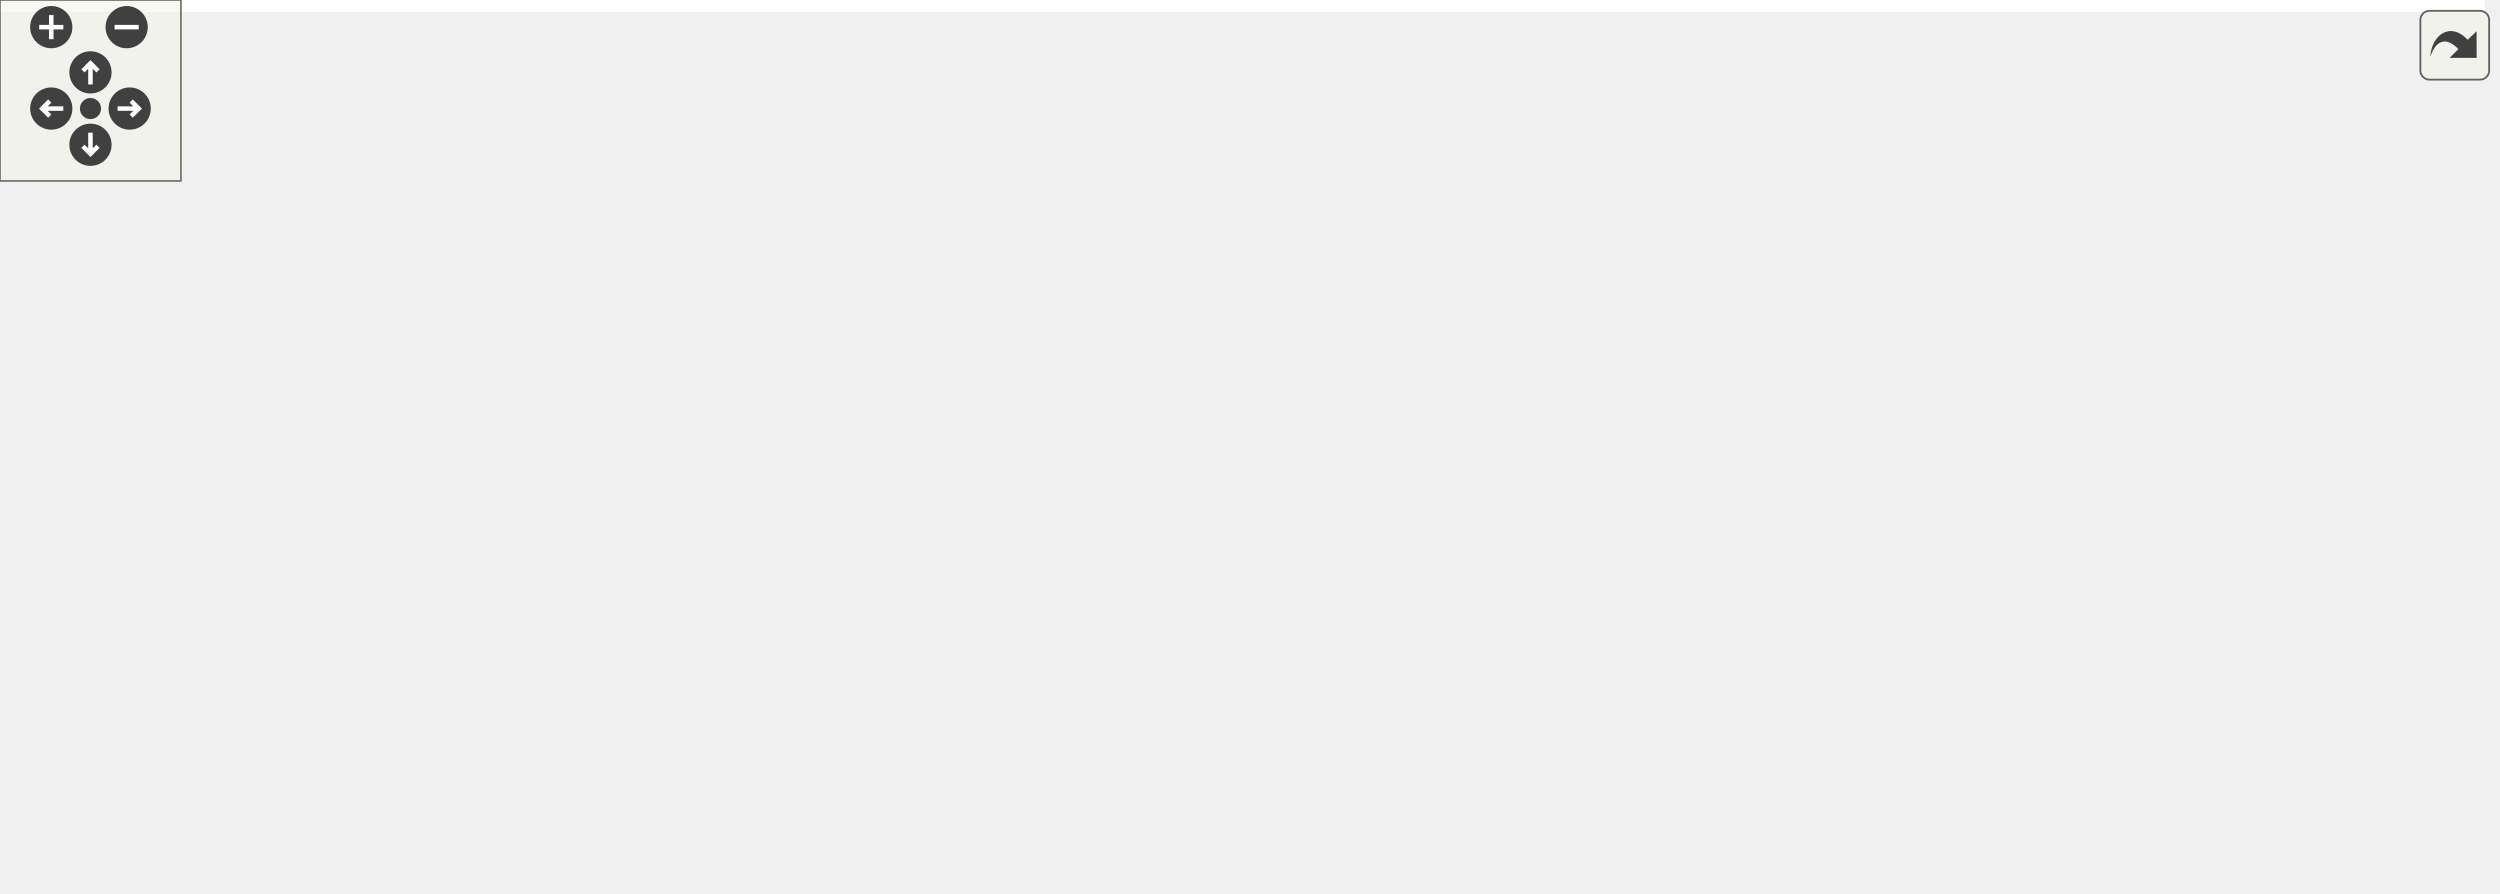
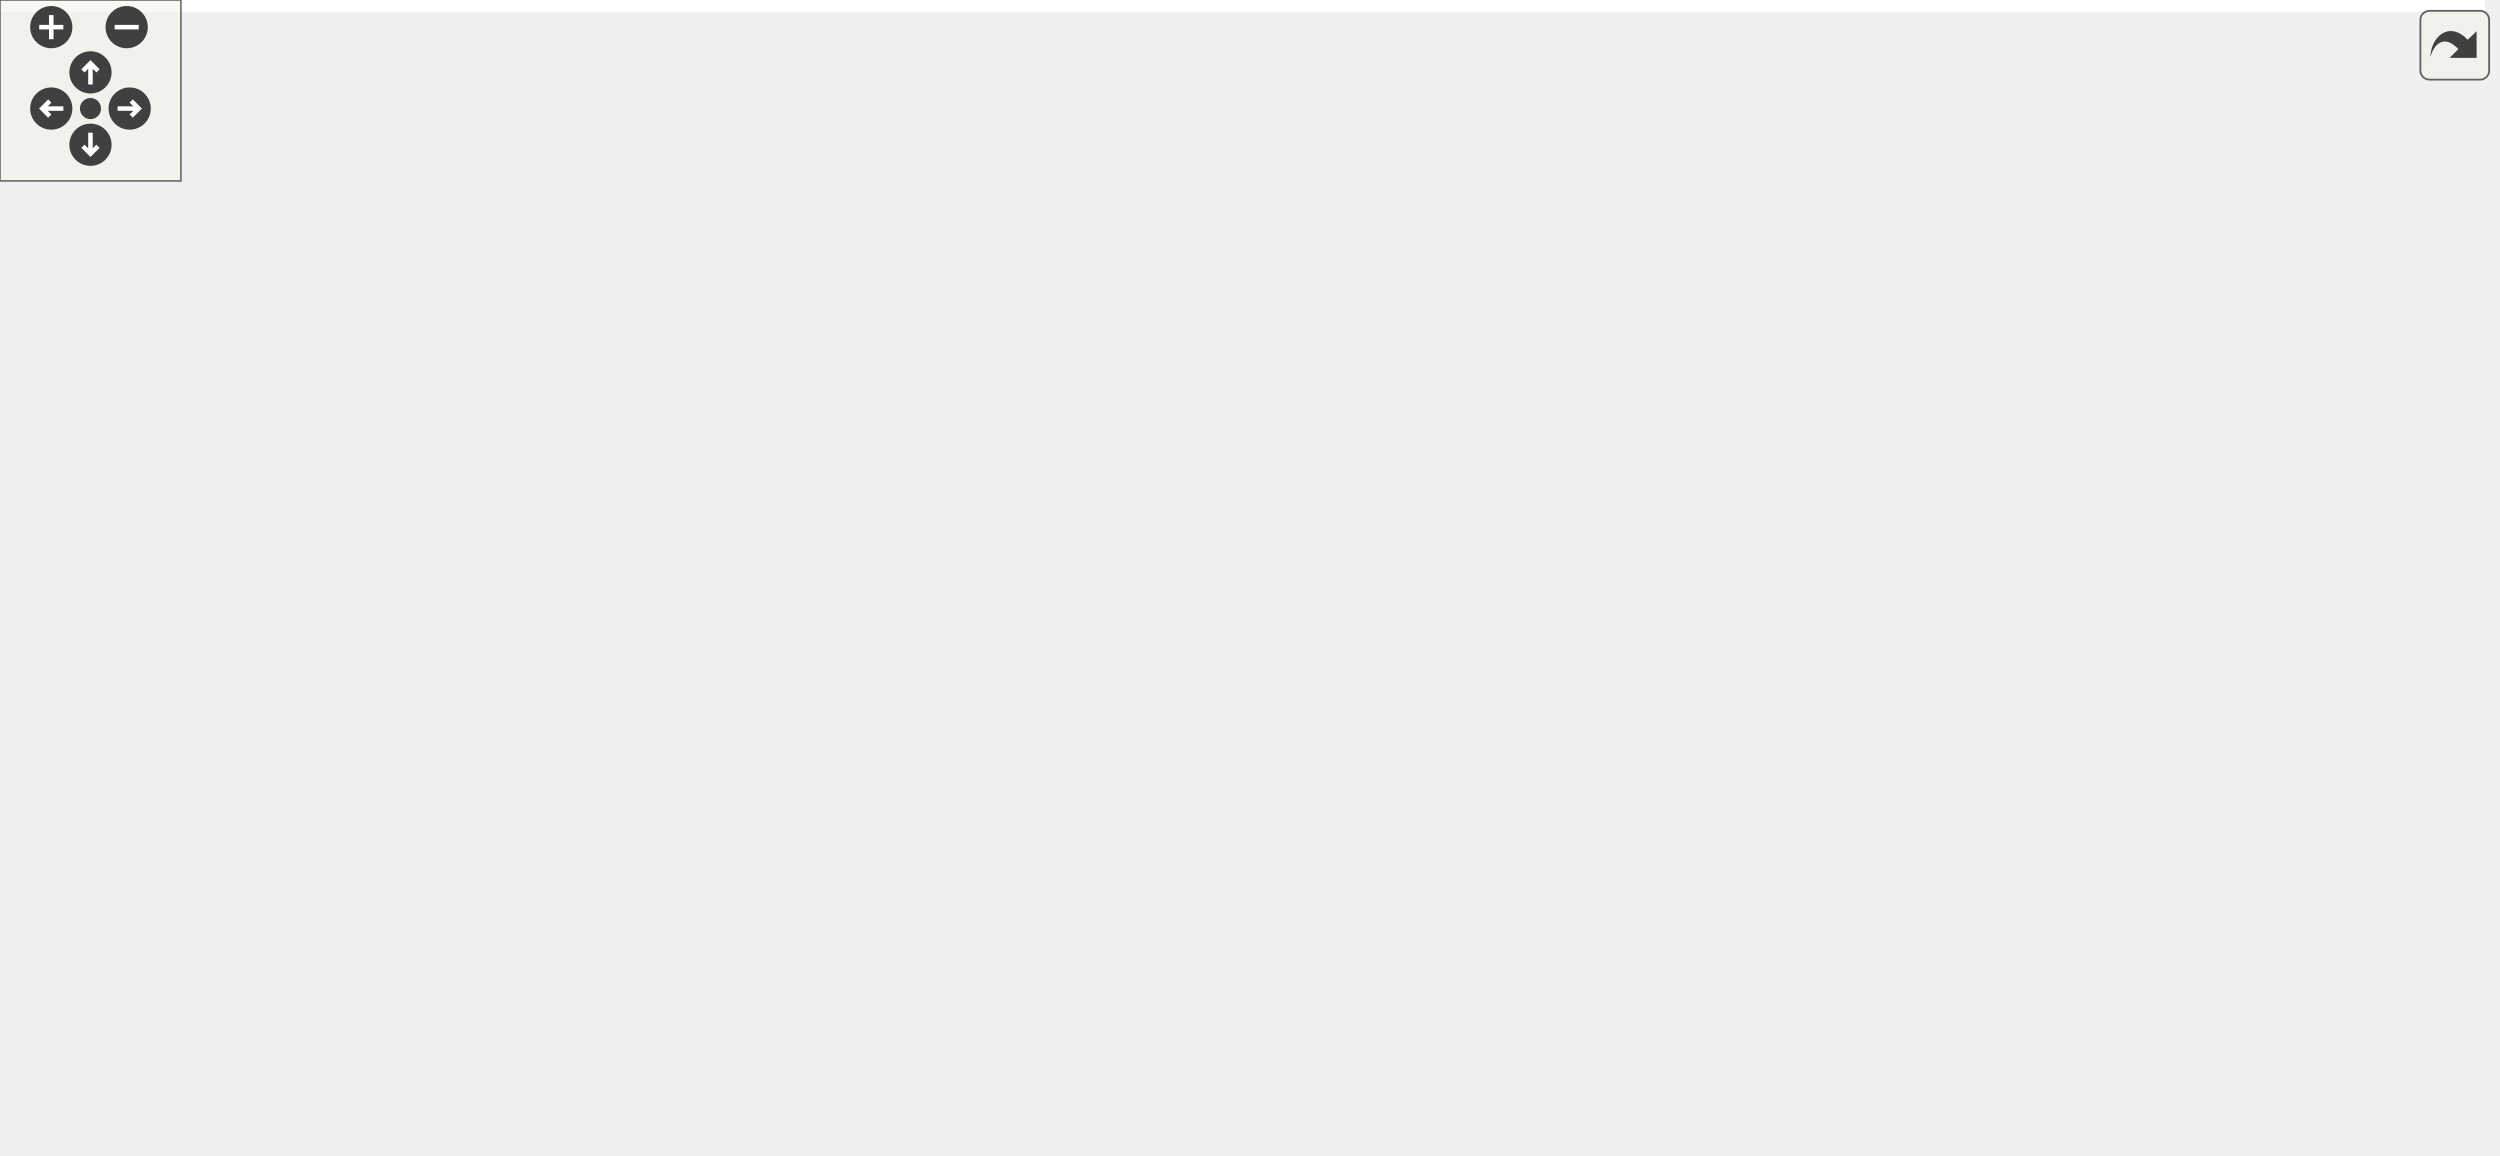
<svg xmlns="http://www.w3.org/2000/svg" xmlns:xlink="http://www.w3.org/1999/xlink" id="main" version="1.1" xml:space="preserve">
  <style type="text/css">
.edge:hover path { stroke: red; }
.edge:hover polygon { stroke: red; fill: red; }
</style>
  <defs>
    <circle id="rim" cx="0" cy="0" r="7" />
    <circle id="rim2" cx="0" cy="0" r="3.5" />
    <g id="zoomPlus">
      <use xlink:href="#rim" fill="#404040">
        <set attributeName="fill" to="#808080" begin="zoomplus.mouseover" end="zoomplus.mouseout" />
      </use>
      <path d="M-4,0h8M0,-4v8" fill="none" stroke="white" stroke-width="1.5" pointer-events="none" />
    </g>
    <g id="zoomMin">
      <use xlink:href="#rim" fill="#404040">
        <set attributeName="fill" to="#808080" begin="zoomminus.mouseover" end="zoomminus.mouseout" />
      </use>
      <path d="M-4,0h8" fill="none" stroke="white" stroke-width="1.5" pointer-events="none" />
    </g>
    <g id="dirArrow">
      <path fill="none" stroke="white" stroke-width="1.5" d="M0,-3.0v7 M-2.5,-0.5L0,-3.0L2.5,-0.5" />
    </g>
    <g id="resetDef">
      <use xlink:href="#rim2" fill="#404040">
        <set attributeName="fill" to="#808080" begin="reset.mouseover" end="reset.mouseout" />
      </use>
    </g>
  </defs>
  <svg id="graph" class="graph">
    <g id="viewport">
-       <polygon fill="white" stroke="transparent" points="-4,4 -4,-235.5 824,-235.5 824,4 -4,4" />
+       <polygon fill="white" stroke="transparent" points="-4,4 -4,-322.5 824,-322.5 824,4 -4,4" />
      <g id="node1" class="node">
        <g id="a_node1">
          <a xlink:title="Creates the path of a shortcut link.">
-             <polygon fill="#bfbfbf" stroke="black" points="725,-68 725,-87 820,-87 820,-68 725,-68" />
-             <text text-anchor="middle" x="772.5" y="-75" font-family="Helvetica,sans-Serif" font-size="10.00">desktop_link_path</text>
+             <polygon fill="#bfbfbf" stroke="black" points="725,-105 725,-124 820,-124 820,-105 725,-105" />
+             <text text-anchor="middle" x="772.5" y="-112" font-family="Helvetica,sans-Serif" font-size="10.00">desktop_link_path</text>
          </a>
        </g>
      </g>
      <g id="edge11" class="edge">
-         <path fill="none" stroke="midnightblue" d="M810.73,-94.61C811.3,-100.63 798.56,-105.5 772.5,-105.5 736.24,-105.5 725.76,-96.07 741.06,-87.26" />
-         <polygon fill="midnightblue" stroke="midnightblue" points="813.3,-92.23 803.94,-87.26 808.15,-96.98 813.3,-92.23" />
+         <path fill="none" stroke="midnightblue" d="M810.73,-131.61C811.3,-137.63 798.56,-142.5 772.5,-142.5 736.24,-142.5 725.76,-133.07 741.06,-124.26" />
+         <polygon fill="midnightblue" stroke="midnightblue" points="813.3,-129.23 803.94,-124.26 808.15,-133.98 813.3,-129.23" />
      </g>
      <g id="node2" class="node">
        <g id="a_node2">
          <a xlink:href="namespacerare_1_1utils_1_1paths.html#a6013706d2f5027e7d2979078186b11e5" target="_top" xlink:title="Creates a desktop or start menu shortcut link.">
-             <polygon fill="white" stroke="black" points="516,-123 516,-142 620,-142 620,-123 516,-123" />
-             <text text-anchor="middle" x="568" y="-130" font-family="Helvetica,sans-Serif" font-size="10.00">create_desktop_link</text>
+             <polygon fill="white" stroke="black" points="516,-201 516,-220 620,-220 620,-201 516,-201" />
+             <text text-anchor="middle" x="568" y="-208" font-family="Helvetica,sans-Serif" font-size="10.00">create_desktop_link</text>
          </a>
        </g>
      </g>
      <g id="edge1" class="edge">
-         <path fill="none" stroke="midnightblue" d="M726.24,-89.79C689.37,-99.81 638.06,-113.74 604.21,-122.94" />
-         <polygon fill="midnightblue" stroke="midnightblue" points="727.49,-93.08 736.23,-87.08 725.66,-86.32 727.49,-93.08" />
+         <path fill="none" stroke="midnightblue" d="M748.57,-129.92C732.36,-140.45 709.87,-154.28 689,-164.5 658.94,-179.22 622.91,-192.48 598.22,-200.94" />
+         <polygon fill="midnightblue" stroke="midnightblue" points="750.9,-132.58 757.34,-124.16 747.06,-126.73 750.9,-132.58" />
      </g>
      <g id="node4" class="node">
        <g id="a_node4">
          <a xlink:href="classrare_1_1components_1_1tabs_1_1games_1_1game__widgets_1_1game__widget_1_1_game_widget.html#a1c498583fd154d3fea8c59b543395ce5" target="_top" xlink:title=" ">
-             <polygon fill="white" stroke="black" points="205,-48 205,-89 411,-89 411,-48 205,-48" />
-             <text text-anchor="start" x="213" y="-77" font-family="Helvetica,sans-Serif" font-size="10.00">rare.components.tabs.games.game</text>
-             <text text-anchor="start" x="213" y="-66" font-family="Helvetica,sans-Serif" font-size="10.00">_widgets.game_widget.GameWidget.mouse</text>
-             <text text-anchor="middle" x="308" y="-55" font-family="Helvetica,sans-Serif" font-size="10.00">PressEvent</text>
+             <polygon fill="white" stroke="black" points="205,-135 205,-176 411,-176 411,-135 205,-135" />
+             <text text-anchor="start" x="213" y="-164" font-family="Helvetica,sans-Serif" font-size="10.00">rare.components.tabs.games.game</text>
+             <text text-anchor="start" x="213" y="-153" font-family="Helvetica,sans-Serif" font-size="10.00">_widgets.game_widget.GameWidget.mouse</text>
+             <text text-anchor="middle" x="308" y="-142" font-family="Helvetica,sans-Serif" font-size="10.00">PressEvent</text>
          </a>
        </g>
      </g>
      <g id="edge12" class="edge">
-         <path fill="none" stroke="midnightblue" d="M714.36,-76.39C638.85,-74.92 504.56,-72.31 411.33,-70.49" />
-         <polygon fill="midnightblue" stroke="midnightblue" points="714.54,-79.89 724.61,-76.59 714.68,-72.89 714.54,-79.89" />
+         <path fill="none" stroke="midnightblue" d="M714.81,-120.87C706.17,-121.79 697.35,-122.69 689,-123.5 594.93,-132.59 487.61,-141.49 411.07,-147.59" />
+         <polygon fill="midnightblue" stroke="midnightblue" points="715.27,-124.34 724.84,-119.79 714.52,-117.38 715.27,-124.34" />
      </g>
      <g id="node7" class="node">
        <g id="a_node7">
+           <a xlink:href="namespacerare_1_1shared_1_1workers_1_1uninstall.html#ac0632a3df590708b928b093906d1afda" target="_top" xlink:title=" ">
+             <polygon fill="white" stroke="black" points="464.5,-77 464.5,-96 671.5,-96 671.5,-77 464.5,-77" />
+             <text text-anchor="middle" x="568" y="-84" font-family="Helvetica,sans-Serif" font-size="10.00">rare.shared.workers.uninstall.uninstall_game</text>
+           </a>
+         </g>
+       </g>
+       <g id="edge13" class="edge">
+         <path fill="none" stroke="midnightblue" d="M714.81,-106.66C690.9,-103.35 662.84,-99.47 637.75,-96.01" />
+         <polygon fill="midnightblue" stroke="midnightblue" points="714.4,-110.14 724.79,-108.04 715.36,-103.2 714.4,-110.14" />
+       </g>
+       <g id="node11" class="node">
+         <g id="a_node11">
          <a xlink:href="classrare_1_1components_1_1tabs_1_1games_1_1game__widgets_1_1game__widget_1_1_game_widget.html#a34f4910ec773ae8e2d8a116f14104a72" target="_top" xlink:title=" ">
-             <polygon fill="white" stroke="black" points="447,-0.5 447,-30.5 689,-30.5 689,-0.5 447,-0.5" />
-             <text text-anchor="start" x="455" y="-18.5" font-family="Helvetica,sans-Serif" font-size="10.00">rare.components.tabs.games.game</text>
-             <text text-anchor="middle" x="568" y="-7.5" font-family="Helvetica,sans-Serif" font-size="10.00">_widgets.game_widget.GameWidget.update_actions</text>
-           </a>
-         </g>
-       </g>
-       <g id="edge13" class="edge">
-         <path fill="none" stroke="midnightblue" d="M730.69,-65C698.28,-55.08 652.83,-41.17 618.37,-30.62" />
-         <polygon fill="midnightblue" stroke="midnightblue" points="729.72,-68.37 740.3,-67.95 731.77,-61.67 729.72,-68.37" />
+             <polygon fill="white" stroke="black" points="447,-9.5 447,-39.5 689,-39.5 689,-9.5 447,-9.5" />
+             <text text-anchor="start" x="455" y="-27.5" font-family="Helvetica,sans-Serif" font-size="10.00">rare.components.tabs.games.game</text>
+             <text text-anchor="middle" x="568" y="-16.5" font-family="Helvetica,sans-Serif" font-size="10.00">_widgets.game_widget.GameWidget.update_actions</text>
+           </a>
+         </g>
+       </g>
+       <g id="edge22" class="edge">
+         <path fill="none" stroke="midnightblue" d="M747.63,-99.43C731.46,-89.59 709.41,-76.88 689,-67.5 665.88,-56.87 639.31,-47.11 617.07,-39.59" />
+         <polygon fill="midnightblue" stroke="midnightblue" points="746.06,-102.57 756.41,-104.84 749.74,-96.62 746.06,-102.57" />
      </g>
      <g id="edge2" class="edge">
-         <path fill="none" stroke="midnightblue" d="M606.23,-149.61C606.8,-155.63 594.06,-160.5 568,-160.5 531.74,-160.5 521.26,-151.07 536.56,-142.26" />
-         <polygon fill="midnightblue" stroke="midnightblue" points="608.8,-147.23 599.44,-142.26 603.65,-151.98 608.8,-147.23" />
+         <path fill="none" stroke="midnightblue" d="M606.23,-227.61C606.8,-233.63 594.06,-238.5 568,-238.5 531.74,-238.5 521.26,-229.07 536.56,-220.26" />
+         <polygon fill="midnightblue" stroke="midnightblue" points="608.8,-225.23 599.44,-220.26 603.65,-229.98 608.8,-225.23" />
      </g>
      <g id="node3" class="node">
        <g id="a_node3">
          <a xlink:href="namespacerare_1_1____main____.html#add42217d54476fc931cfda4d8515bf43" target="_top" xlink:title=" ">
-             <polygon fill="white" stroke="black" points="257.5,-194 257.5,-213 358.5,-213 358.5,-194 257.5,-194" />
-             <text text-anchor="middle" x="308" y="-201" font-family="Helvetica,sans-Serif" font-size="10.00">rare.__main__.main</text>
+             <polygon fill="white" stroke="black" points="257.5,-281 257.5,-300 358.5,-300 358.5,-281 257.5,-281" />
+             <text text-anchor="middle" x="308" y="-288" font-family="Helvetica,sans-Serif" font-size="10.00">rare.__main__.main</text>
          </a>
        </g>
      </g>
      <g id="edge3" class="edge">
-         <path fill="none" stroke="midnightblue" d="M532.34,-145.58C501,-157.04 453.4,-173.54 411,-184.5 394.08,-188.87 375.34,-192.66 358.59,-195.68" />
-         <polygon fill="midnightblue" stroke="midnightblue" points="533.75,-148.79 541.92,-142.05 531.33,-142.23 533.75,-148.79" />
+         <path fill="none" stroke="midnightblue" d="M536.87,-224.25C505.87,-237.92 455.91,-258.66 411,-271.5 394.2,-276.3 375.49,-280.19 358.72,-283.17" />
+         <polygon fill="midnightblue" stroke="midnightblue" points="538.53,-227.34 546.24,-220.08 535.68,-220.95 538.53,-227.34" />
      </g>
      <g id="edge5" class="edge">
-         <path fill="none" stroke="midnightblue" d="M518.53,-120.48C482.92,-111.64 433.68,-99.43 391.88,-89.06" />
-         <polygon fill="midnightblue" stroke="midnightblue" points="518.1,-123.98 528.65,-122.99 519.79,-117.18 518.1,-123.98" />
+         <path fill="none" stroke="midnightblue" d="M512.57,-198.9C481.42,-192.26 441.45,-183.73 405.18,-176" />
+         <polygon fill="midnightblue" stroke="midnightblue" points="511.84,-202.32 522.35,-200.98 513.3,-195.47 511.84,-202.32" />
      </g>
      <g id="node5" class="node">
        <g id="a_node5">
          <a xlink:href="classrare_1_1components_1_1tabs_1_1downloads_1_1_downloads_tab.html#ad688e83ab96ce32b1ed9e5ccc83d0ee8" target="_top" xlink:title="Stops the active download, by optionally skipping the queue.">
-             <polygon fill="white" stroke="black" points="227.5,-126.5 227.5,-156.5 388.5,-156.5 388.5,-126.5 227.5,-126.5" />
-             <text text-anchor="start" x="235.5" y="-144.5" font-family="Helvetica,sans-Serif" font-size="10.00">rare.components.tabs.downloads.</text>
-             <text text-anchor="middle" x="308" y="-133.5" font-family="Helvetica,sans-Serif" font-size="10.00">DownloadsTab.stop_download</text>
+             <polygon fill="white" stroke="black" points="227.5,-213.5 227.5,-243.5 388.5,-243.5 388.5,-213.5 227.5,-213.5" />
+             <text text-anchor="start" x="235.5" y="-231.5" font-family="Helvetica,sans-Serif" font-size="10.00">rare.components.tabs.downloads.</text>
+             <text text-anchor="middle" x="308" y="-220.5" font-family="Helvetica,sans-Serif" font-size="10.00">DownloadsTab.stop_download</text>
          </a>
        </g>
      </g>
      <g id="edge7" class="edge">
-         <path fill="none" stroke="midnightblue" d="M505.63,-134.64C470.61,-135.86 426.32,-137.41 388.64,-138.72" />
-         <polygon fill="midnightblue" stroke="midnightblue" points="505.85,-138.14 515.72,-134.29 505.6,-131.14 505.85,-138.14" />
+         <path fill="none" stroke="midnightblue" d="M505.63,-214.78C470.61,-217.22 426.32,-220.32 388.64,-222.94" />
+         <polygon fill="midnightblue" stroke="midnightblue" points="505.99,-218.27 515.72,-214.08 505.5,-211.28 505.99,-218.27" />
      </g>
      <g id="edge4" class="edge">
-         <path fill="none" stroke="midnightblue" d="M349.52,-220.12C350.98,-226.36 337.14,-231.5 308,-231.5 268.33,-231.5 257.01,-221.96 274.06,-213.11" />
-         <polygon fill="midnightblue" stroke="midnightblue" points="351.66,-217.33 341.94,-213.11 346.91,-222.47 351.66,-217.33" />
+         <path fill="none" stroke="midnightblue" d="M349.52,-307.12C350.98,-313.36 337.14,-318.5 308,-318.5 268.33,-318.5 257.01,-308.96 274.06,-300.11" />
+         <polygon fill="midnightblue" stroke="midnightblue" points="351.66,-304.33 341.94,-300.11 346.91,-309.47 351.66,-304.33" />
      </g>
      <g id="edge6" class="edge">
-         <path fill="none" stroke="midnightblue" d="M346.19,-99.36C340.51,-104.2 327.78,-107.5 308,-107.5 276.35,-107.5 262.75,-99.04 267.2,-89.36" />
-         <polygon fill="midnightblue" stroke="midnightblue" points="349.66,-99.92 348.8,-89.36 342.89,-98.16 349.66,-99.92" />
+         <path fill="none" stroke="midnightblue" d="M346.19,-186.36C340.51,-191.2 327.78,-194.5 308,-194.5 276.35,-194.5 262.75,-186.04 267.2,-176.36" />
+         <polygon fill="midnightblue" stroke="midnightblue" points="349.66,-186.92 348.8,-176.36 342.89,-185.16 349.66,-186.92" />
      </g>
      <g id="edge10" class="edge">
-         <path fill="none" stroke="midnightblue" d="M347.45,-166.96C342.55,-171.68 329.4,-175 308,-175 272.88,-175 259.98,-166.06 269.31,-156.66" />
-         <polygon fill="midnightblue" stroke="midnightblue" points="350.91,-166.37 346.69,-156.66 343.93,-166.89 350.91,-166.37" />
+         <path fill="none" stroke="midnightblue" d="M347.45,-253.96C342.55,-258.68 329.4,-262 308,-262 272.88,-262 259.98,-253.06 269.31,-243.66" />
+         <polygon fill="midnightblue" stroke="midnightblue" points="350.91,-253.37 346.69,-243.66 343.93,-253.89 350.91,-253.37" />
      </g>
      <g id="node6" class="node">
        <g id="a_node6">
          <a xlink:href="classrare_1_1components_1_1tabs_1_1downloads_1_1_downloads_tab.html#a91ee81dee5df73fb4e3057d7c12624e0" target="_top" xlink:title=" ">
-             <polygon fill="white" stroke="black" points="0,-126.5 0,-156.5 169,-156.5 169,-126.5 0,-126.5" />
-             <text text-anchor="start" x="8" y="-144.5" font-family="Helvetica,sans-Serif" font-size="10.00">rare.components.tabs.downloads.</text>
-             <text text-anchor="middle" x="84.5" y="-133.5" font-family="Helvetica,sans-Serif" font-size="10.00">DownloadsTab.is_download_active</text>
+             <polygon fill="white" stroke="black" points="0,-213.5 0,-243.5 169,-243.5 169,-213.5 0,-213.5" />
+             <text text-anchor="start" x="8" y="-231.5" font-family="Helvetica,sans-Serif" font-size="10.00">rare.components.tabs.downloads.</text>
+             <text text-anchor="middle" x="84.5" y="-220.5" font-family="Helvetica,sans-Serif" font-size="10.00">DownloadsTab.is_download_active</text>
          </a>
        </g>
      </g>
      <g id="edge8" class="edge">
-         <path fill="none" stroke="midnightblue" d="M217.07,-141.5C201.29,-141.5 184.91,-141.5 169.3,-141.5" />
-         <polygon fill="midnightblue" stroke="midnightblue" points="217.35,-145 227.35,-141.5 217.35,-138 217.35,-145" />
+         <path fill="none" stroke="midnightblue" d="M217.07,-228.5C201.29,-228.5 184.91,-228.5 169.3,-228.5" />
+         <polygon fill="midnightblue" stroke="midnightblue" points="217.35,-232 227.35,-228.5 217.35,-225 217.35,-232" />
      </g>
      <g id="edge9" class="edge">
-         <path fill="none" stroke="midnightblue" d="M123.95,-166.96C119.05,-171.68 105.9,-175 84.5,-175 49.38,-175 36.48,-166.06 45.81,-156.66" />
-         <polygon fill="midnightblue" stroke="midnightblue" points="127.41,-166.37 123.19,-156.66 120.43,-166.89 127.41,-166.37" />
+         <path fill="none" stroke="midnightblue" d="M123.95,-253.96C119.05,-258.68 105.9,-262 84.5,-262 49.38,-262 36.48,-253.06 45.81,-243.66" />
+         <polygon fill="midnightblue" stroke="midnightblue" points="127.41,-253.37 123.19,-243.66 120.43,-253.89 127.41,-253.37" />
+       </g>
+       <g id="edge21" class="edge">
+         <path fill="none" stroke="midnightblue" d="M606.23,-103.61C606.8,-109.63 594.06,-114.5 568,-114.5 531.74,-114.5 521.26,-105.07 536.56,-96.26" />
+         <polygon fill="midnightblue" stroke="midnightblue" points="608.8,-101.23 599.44,-96.26 603.65,-105.98 608.8,-101.23" />
+       </g>
+       <g id="node8" class="node">
+         <g id="a_node8">
+           <a xlink:href="classrare_1_1components_1_1dialogs_1_1launch__dialog_1_1_image_worker.html#a8ab35d074c65f417a6a0bf36e97bc7a8" target="_top" xlink:title=" ">
+             <polygon fill="white" stroke="black" points="232,-67.5 232,-97.5 384,-97.5 384,-67.5 232,-67.5" />
+             <text text-anchor="start" x="240" y="-85.5" font-family="Helvetica,sans-Serif" font-size="10.00">rare.components.dialogs.launch</text>
+             <text text-anchor="middle" x="308" y="-74.5" font-family="Helvetica,sans-Serif" font-size="10.00">_dialog.ImageWorker.run_real</text>
+           </a>
+         </g>
      </g>
      <g id="edge14" class="edge">
-         <path fill="none" stroke="midnightblue" d="M604.25,-40.96C599.75,-45.68 587.67,-49 568,-49 535.73,-49 523.88,-40.06 532.45,-30.66" />
-         <polygon fill="midnightblue" stroke="midnightblue" points="607.72,-40.4 603.55,-30.66 600.73,-40.87 607.72,-40.4" />
+         <path fill="none" stroke="midnightblue" d="M454.21,-84.75C430.57,-84.38 406.2,-84.01 384.33,-83.67" />
+         <polygon fill="midnightblue" stroke="midnightblue" points="454.24,-88.25 464.29,-84.91 454.35,-81.25 454.24,-88.25" />
+       </g>
+       <g id="node10" class="node">
+         <g id="a_node10">
+           <a xlink:href="classrare_1_1shared_1_1workers_1_1uninstall_1_1_uninstall_worker.html#af7b7791c46880f0718ec315e290a9f28" target="_top" xlink:title=" ">
+             <polygon fill="white" stroke="black" points="237,-0.5 237,-30.5 379,-30.5 379,-0.5 237,-0.5" />
+             <text text-anchor="start" x="245" y="-18.5" font-family="Helvetica,sans-Serif" font-size="10.00">rare.shared.workers.uninstall.</text>
+             <text text-anchor="middle" x="308" y="-7.5" font-family="Helvetica,sans-Serif" font-size="10.00">UninstallWorker.run_real</text>
+           </a>
+         </g>
+       </g>
+       <g id="edge18" class="edge">
+         <path fill="none" stroke="midnightblue" d="M481.42,-75.14C469.78,-72.96 458.04,-70.42 447,-67.5 410.62,-57.87 370.51,-42.16 342.96,-30.52" />
+         <polygon fill="midnightblue" stroke="midnightblue" points="481.15,-78.65 491.61,-76.97 482.39,-71.76 481.15,-78.65" />
+       </g>
+       <g id="edge17" class="edge">
+         <path fill="none" stroke="midnightblue" d="M347.45,-107.96C342.55,-112.68 329.4,-116 308,-116 272.88,-116 259.98,-107.06 269.31,-97.66" />
+         <polygon fill="midnightblue" stroke="midnightblue" points="350.91,-107.37 346.69,-97.66 343.93,-107.89 350.91,-107.37" />
+       </g>
+       <g id="node9" class="node">
+         <g id="a_node9">
+           <a xlink:href="classrare_1_1shared_1_1workers_1_1worker_1_1_worker.html#ad22709b2e67308af35f55680d5a026e0" target="_top" xlink:title=" ">
+             <polygon fill="white" stroke="black" points="17,-34.5 17,-64.5 152,-64.5 152,-34.5 17,-34.5" />
+             <text text-anchor="start" x="25" y="-52.5" font-family="Helvetica,sans-Serif" font-size="10.00">rare.shared.workers.worker.</text>
+             <text text-anchor="middle" x="84.5" y="-41.5" font-family="Helvetica,sans-Serif" font-size="10.00">Worker.run</text>
+           </a>
+         </g>
+       </g>
+       <g id="edge15" class="edge">
+         <path fill="none" stroke="midnightblue" d="M221.58,-69.77C198.52,-66.34 173.92,-62.67 152.06,-59.42" />
+         <polygon fill="midnightblue" stroke="midnightblue" points="221.29,-73.27 231.7,-71.28 222.33,-66.35 221.29,-73.27" />
+       </g>
+       <g id="edge16" class="edge">
+         <path fill="none" stroke="midnightblue" d="M123.95,-74.96C119.05,-79.68 105.9,-83 84.5,-83 49.38,-83 36.48,-74.06 45.81,-64.66" />
+         <polygon fill="midnightblue" stroke="midnightblue" points="127.41,-74.37 123.19,-64.66 120.43,-74.89 127.41,-74.37" />
+       </g>
+       <g id="edge19" class="edge">
+         <path fill="none" stroke="midnightblue" d="M226.91,-27.79C202.37,-31.56 175.65,-35.66 152.11,-39.28" />
+         <polygon fill="midnightblue" stroke="midnightblue" points="227.56,-31.23 236.92,-26.26 226.5,-24.32 227.56,-31.23" />
+       </g>
+       <g id="edge20" class="edge">
+         <path fill="none" stroke="midnightblue" d="M347.45,-40.96C342.55,-45.68 329.4,-49 308,-49 272.88,-49 259.98,-40.06 269.31,-30.66" />
+         <polygon fill="midnightblue" stroke="midnightblue" points="350.91,-40.37 346.69,-30.66 343.93,-40.89 350.91,-40.37" />
+       </g>
+       <g id="edge23" class="edge">
+         <path fill="none" stroke="midnightblue" d="M604.25,-49.96C599.75,-54.68 587.67,-58 568,-58 535.73,-58 523.88,-49.06 532.45,-39.66" />
+         <polygon fill="midnightblue" stroke="midnightblue" points="607.72,-49.4 603.55,-39.66 600.73,-49.87 607.72,-49.4" />
      </g>
    </g>
  </svg>
  <g id="navigator" transform="translate(0 0)" fill="#404254">
    <rect fill="#f2f5e9" fill-opacity="0.5" stroke="#606060" stroke-width=".5" x="0" y="0" width="60" height="60" />
    <use id="zoomplus" xlink:href="#zoomPlus" x="17" y="9" />
    <use id="zoomminus" xlink:href="#zoomMin" x="42" y="9" />
    <use id="reset" xlink:href="#resetDef" x="30" y="36" />
    <g id="arrowUp" xlink:href="#dirArrow" transform="translate(30 24)">
      <use xlink:href="#rim" fill="#404040">
        <set attributeName="fill" to="#808080" begin="arrowUp.mouseover" end="arrowUp.mouseout" />
      </use>
      <path fill="none" stroke="white" stroke-width="1.5" d="M0,-3.0v7 M-2.5,-0.5L0,-3.0L2.5,-0.5" />
    </g>
    <g id="arrowRight" xlink:href="#dirArrow" transform="rotate(90) translate(36 -43)">
      <use xlink:href="#rim" fill="#404040">
        <set attributeName="fill" to="#808080" begin="arrowRight.mouseover" end="arrowRight.mouseout" />
      </use>
      <path fill="none" stroke="white" stroke-width="1.5" d="M0,-3.0v7 M-2.5,-0.5L0,-3.0L2.5,-0.5" />
    </g>
    <g id="arrowDown" xlink:href="#dirArrow" transform="rotate(180) translate(-30 -48)">
      <use xlink:href="#rim" fill="#404040">
        <set attributeName="fill" to="#808080" begin="arrowDown.mouseover" end="arrowDown.mouseout" />
      </use>
      <path fill="none" stroke="white" stroke-width="1.5" d="M0,-3.0v7 M-2.5,-0.5L0,-3.0L2.5,-0.5" />
    </g>
    <g id="arrowLeft" xlink:href="#dirArrow" transform="rotate(270) translate(-36 17)">
      <use xlink:href="#rim" fill="#404040">
        <set attributeName="fill" to="#808080" begin="arrowLeft.mouseover" end="arrowLeft.mouseout" />
      </use>
      <path fill="none" stroke="white" stroke-width="1.5" d="M0,-3.0v7 M-2.5,-0.5L0,-3.0L2.5,-0.5" />
    </g>
  </g>
  <svg viewBox="0 0 15 15" width="100%" height="30px" preserveAspectRatio="xMaxYMin meet">
    <g id="arrow_out" transform="scale(0.3 0.3)">
      <a xlink:href="namespacerare_1_1utils_1_1paths_ac2e6ac6baa5376d3ea5aa8b63e2af2bd_icgraph_org.svg" target="_base">
        <rect id="button" ry="5" rx="5" y="6" x="6" height="38" width="38" fill="#f2f5e9" fill-opacity="0.5" stroke="#606060" stroke-width="1.0" />
        <path id="arrow" d="M 11.5,31.437 C 11.94,20.098 22.043,11.323 32.159,21.979 L 37.069,17.246 C 37.069,17.246 37.088,32 37.088,32 L 22.16,31.978 C 22.16,31.978 26.998,27.14 26.998,27.14 C 18.529,18.264 13.292,25.23 11.5,31.437 z" style="fill:#404040;" />
      </a>
    </g>
  </svg>
</svg>
